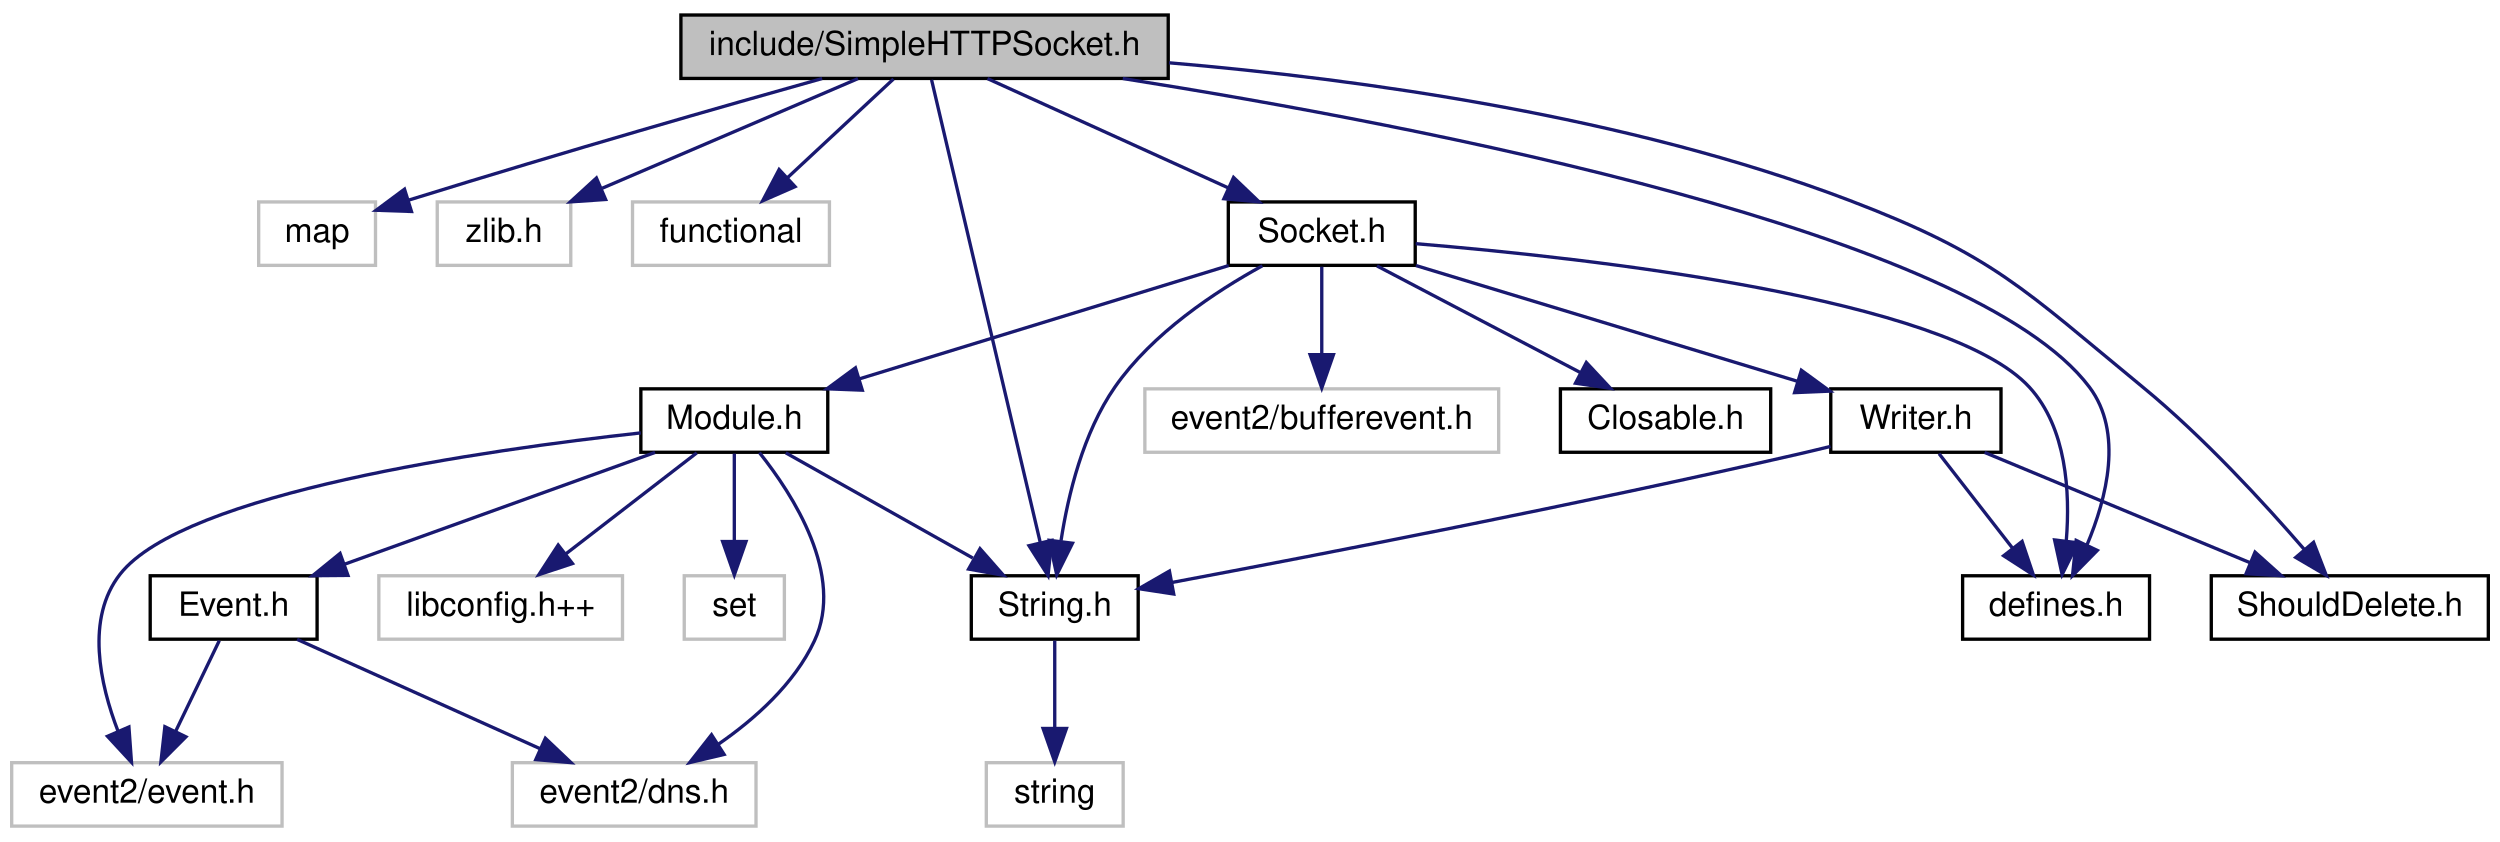
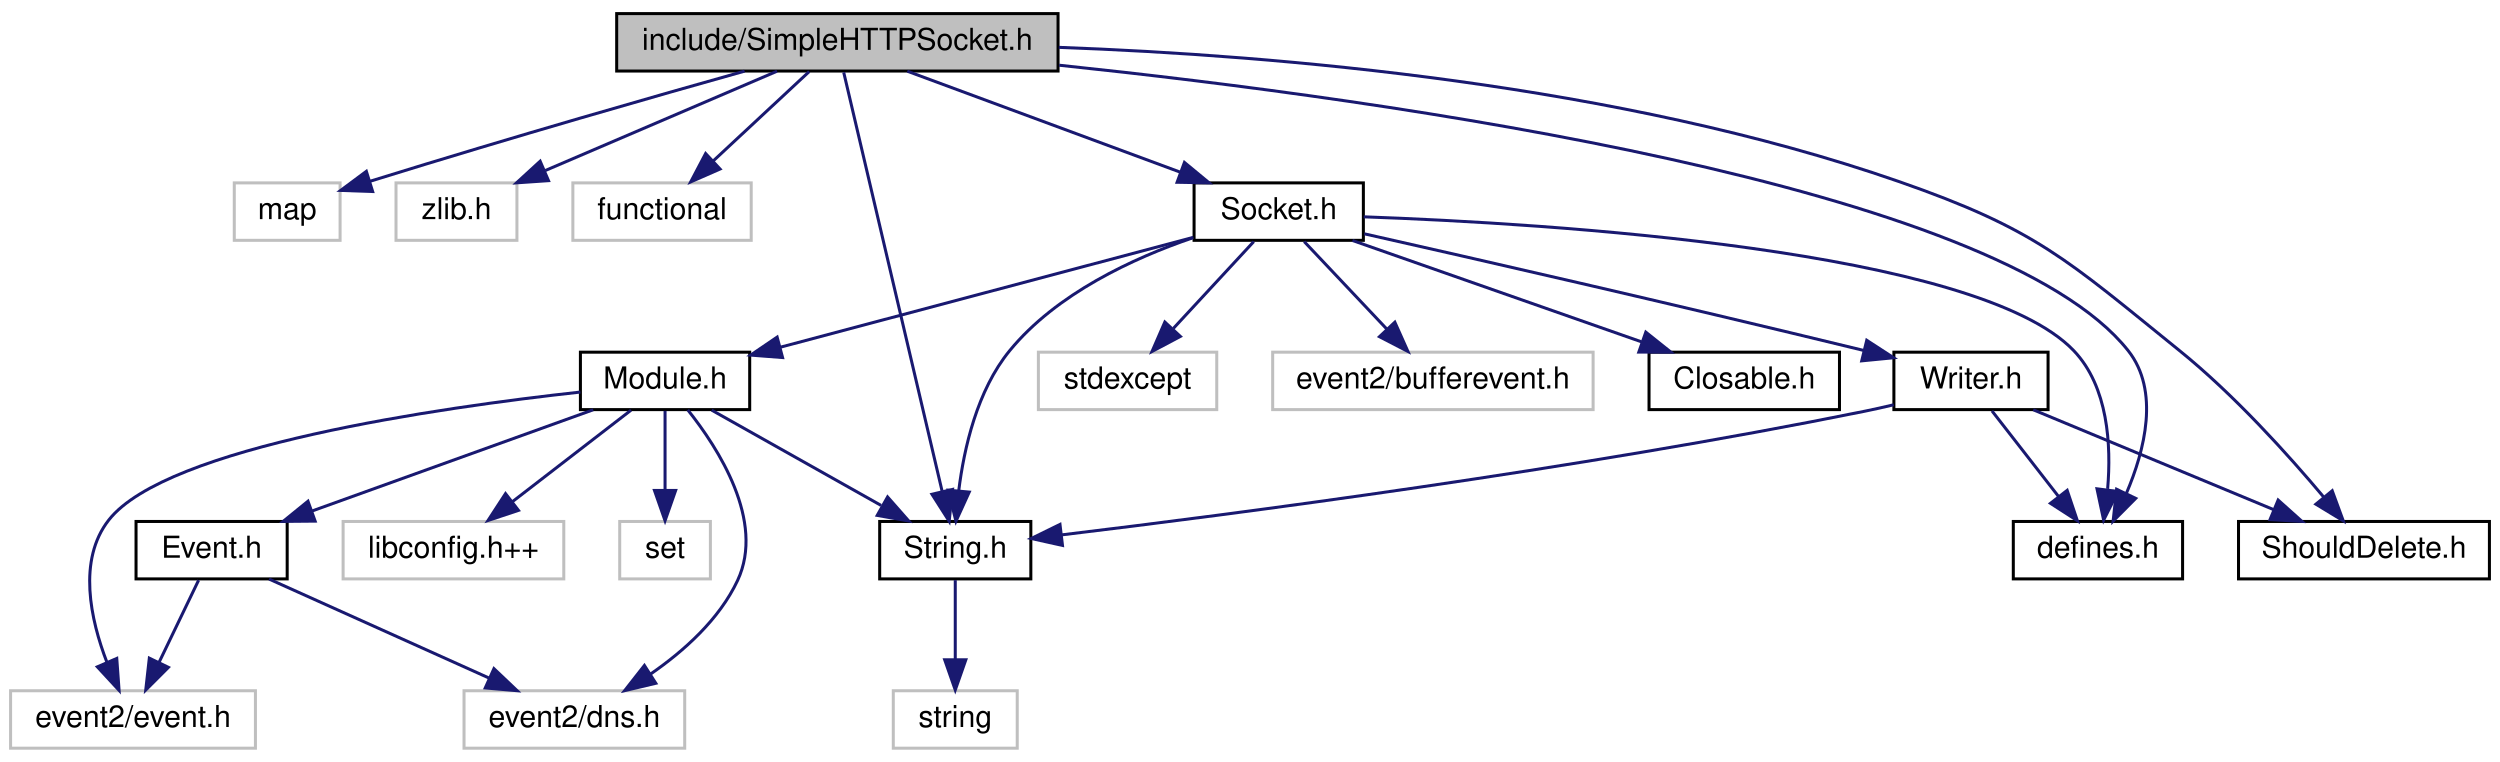
- <svg xmlns="http://www.w3.org/2000/svg" xmlns:xlink="http://www.w3.org/1999/xlink" width="749pt" height="252pt" viewBox="0.00 0.00 749.00 252.00">
+ <svg xmlns="http://www.w3.org/2000/svg" xmlns:xlink="http://www.w3.org/1999/xlink" width="827pt" height="252pt" viewBox="0.00 0.00 827.00 252.00">
  <g id="graph0" class="graph" transform="scale(1 1) rotate(0) translate(4 248)">
    <g id="node1" class="node">
      <polygon fill="#bfbfbf" stroke="black" points="200,-224.5 200,-243.5 346,-243.5 346,-224.5 200,-224.5" />
      <text text-anchor="middle" x="273" y="-231.5" font-family="Helvetica,sans-Serif" font-size="10.00">include/SimpleHTTPSocket.h</text>
    </g>
    <g id="node2" class="node">
      <polygon fill="none" stroke="#bfbfbf" points="73.5,-168.5 73.5,-187.5 108.5,-187.5 108.5,-168.5 73.5,-168.5" />
      <text text-anchor="middle" x="91" y="-175.5" font-family="Helvetica,sans-Serif" font-size="10.00">map</text>
    </g>
    <g id="edge1" class="edge">
      <path fill="none" stroke="midnightblue" d="M242.308,-224.472C212.919,-216.223 167.116,-203.148 118.453,-188.051" />
      <polygon fill="midnightblue" stroke="midnightblue" points="119.275,-184.641 108.687,-185.006 117.191,-191.324 119.275,-184.641" />
    </g>
    <g id="node3" class="node">
      <polygon fill="none" stroke="#bfbfbf" points="127,-168.5 127,-187.5 167,-187.5 167,-168.5 127,-168.5" />
      <text text-anchor="middle" x="147" y="-175.5" font-family="Helvetica,sans-Serif" font-size="10.00">zlib.h</text>
    </g>
    <g id="edge2" class="edge">
      <path fill="none" stroke="midnightblue" d="M253.035,-224.444C232.391,-215.596 199.937,-201.687 176.368,-191.586" />
      <polygon fill="midnightblue" stroke="midnightblue" points="177.442,-188.239 166.872,-187.516 174.684,-194.673 177.442,-188.239" />
    </g>
    <g id="node4" class="node">
      <polygon fill="none" stroke="#bfbfbf" points="185.5,-168.5 185.5,-187.5 244.5,-187.5 244.5,-168.5 185.5,-168.5" />
      <text text-anchor="middle" x="215" y="-175.5" font-family="Helvetica,sans-Serif" font-size="10.00">functional</text>
    </g>
    <g id="edge3" class="edge">
      <path fill="none" stroke="midnightblue" d="M263.681,-224.324C255.107,-216.341 242.188,-204.313 231.812,-194.653" />
      <polygon fill="midnightblue" stroke="midnightblue" points="234.192,-192.086 224.488,-187.834 229.422,-197.21 234.192,-192.086" />
    </g>
    <g id="node5" class="node">
      <g id="a_node5">
        <a xlink:href="defines_8h.html" target="_top" xlink:title="defines.h">
-           <polygon fill="none" stroke="black" points="584,-56.5 584,-75.5 640,-75.5 640,-56.5 584,-56.5" />
-           <text text-anchor="middle" x="612" y="-63.5" font-family="Helvetica,sans-Serif" font-size="10.00">defines.h</text>
+           <polygon fill="none" stroke="black" points="662,-56.5 662,-75.5 718,-75.5 718,-56.5 662,-56.5" />
+           <text text-anchor="middle" x="690" y="-63.5" font-family="Helvetica,sans-Serif" font-size="10.00">defines.h</text>
        </a>
      </g>
    </g>
    <g id="edge4" class="edge">
-       <path fill="none" stroke="midnightblue" d="M332.388,-224.479C422.551,-210.19 587.197,-178.337 622,-132 632.152,-118.483 627.216,-98.859 621.249,-84.713" />
-       <polygon fill="midnightblue" stroke="midnightblue" points="624.356,-83.096 616.922,-75.546 618.025,-86.084 624.356,-83.096" />
+       <path fill="none" stroke="midnightblue" d="M346.361,-226.428C456.594,-214.865 656.697,-186.741 700,-132 710.488,-118.742 705.499,-99.077 699.428,-84.851" />
+       <polygon fill="midnightblue" stroke="midnightblue" points="702.489,-83.138 695.021,-75.623 696.172,-86.155 702.489,-83.138" />
    </g>
    <g id="node6" class="node">
      <g id="a_node6">
        <a xlink:href="_string_8h.html" target="_top" xlink:title="String.h">
          <polygon fill="none" stroke="black" points="287,-56.5 287,-75.5 337,-75.5 337,-56.5 287,-56.5" />
          <text text-anchor="middle" x="312" y="-63.5" font-family="Helvetica,sans-Serif" font-size="10.00">String.h</text>
        </a>
      </g>
    </g>
    <g id="edge5" class="edge">
      <path fill="none" stroke="midnightblue" d="M275.097,-224.075C281.236,-197.945 299.264,-121.211 307.636,-85.577" />
      <polygon fill="midnightblue" stroke="midnightblue" points="311.107,-86.104 309.987,-75.568 304.293,-84.502 311.107,-86.104" />
    </g>
    <g id="node8" class="node">
      <g id="a_node8">
        <a xlink:href="_socket_8h.html" target="_top" xlink:title="Socket.h">
-           <polygon fill="none" stroke="black" points="364,-168.5 364,-187.5 420,-187.5 420,-168.5 364,-168.5" />
-           <text text-anchor="middle" x="392" y="-175.5" font-family="Helvetica,sans-Serif" font-size="10.00">Socket.h</text>
+           <polygon fill="none" stroke="black" points="391,-168.5 391,-187.5 447,-187.5 447,-168.5 391,-168.5" />
+           <text text-anchor="middle" x="419" y="-175.5" font-family="Helvetica,sans-Serif" font-size="10.00">Socket.h</text>
        </a>
      </g>
    </g>
    <g id="edge7" class="edge">
-       <path fill="none" stroke="midnightblue" d="M291.856,-224.444C311.266,-215.636 341.73,-201.812 363.965,-191.722" />
-       <polygon fill="midnightblue" stroke="midnightblue" points="365.572,-194.836 373.232,-187.516 362.68,-188.462 365.572,-194.836" />
-     </g>
-     <g id="node18" class="node">
-       <g id="a_node18">
+       <path fill="none" stroke="midnightblue" d="M296.134,-224.444C320.482,-215.438 359.007,-201.189 386.423,-191.049" />
+       <polygon fill="midnightblue" stroke="midnightblue" points="387.809,-194.268 395.974,-187.516 385.381,-187.703 387.809,-194.268" />
+     </g>
+     <g id="node19" class="node">
+       <g id="a_node19">
        <a xlink:href="_should_delete_8h.html" target="_top" xlink:title="ShouldDelete.h">
-           <polygon fill="none" stroke="black" points="658.5,-56.5 658.5,-75.5 741.5,-75.5 741.5,-56.5 658.5,-56.5" />
-           <text text-anchor="middle" x="700" y="-63.5" font-family="Helvetica,sans-Serif" font-size="10.00">ShouldDelete.h</text>
-         </a>
-       </g>
-     </g>
-     <g id="edge25" class="edge">
-       <path fill="none" stroke="midnightblue" d="M346.246,-229.188C403.33,-224.317 483.753,-213.23 550,-188 593.323,-171.5 602.183,-161.433 638,-132 656.16,-117.077 674.427,-97.195 686.381,-83.366" />
-       <polygon fill="midnightblue" stroke="midnightblue" points="689.141,-85.523 692.95,-75.637 683.807,-80.99 689.141,-85.523" />
+           <polygon fill="none" stroke="black" points="736.5,-56.5 736.5,-75.5 819.5,-75.5 819.5,-56.5 736.5,-56.5" />
+           <text text-anchor="middle" x="778" y="-63.5" font-family="Helvetica,sans-Serif" font-size="10.00">ShouldDelete.h</text>
+         </a>
+       </g>
+     </g>
+     <g id="edge26" class="edge">
+       <path fill="none" stroke="midnightblue" d="M346.253,-232.337C418.682,-229.679 531.739,-220.093 624,-188 669.57,-172.149 679.47,-162.322 717,-132 735.143,-117.341 753.067,-97.413 764.741,-83.501" />
+       <polygon fill="midnightblue" stroke="midnightblue" points="767.495,-85.662 771.148,-75.717 762.09,-81.213 767.495,-85.662" />
    </g>
    <g id="node7" class="node">
      <polygon fill="none" stroke="#bfbfbf" points="291.5,-0.5 291.5,-19.5 332.5,-19.5 332.5,-0.5 291.5,-0.5" />
      <text text-anchor="middle" x="312" y="-7.5" font-family="Helvetica,sans-Serif" font-size="10.00">string</text>
    </g>
    <g id="edge6" class="edge">
      <path fill="none" stroke="midnightblue" d="M312,-56.083C312,-49.006 312,-38.861 312,-29.986" />
      <polygon fill="midnightblue" stroke="midnightblue" points="315.5,-29.751 312,-19.751 308.5,-29.751 315.5,-29.751" />
    </g>
+     <g id="edge10" class="edge">
+       <path fill="none" stroke="midnightblue" d="M447.116,-176.277C508.2,-174.086 650.103,-165.432 682,-132 693.395,-120.056 694.438,-100.753 693.206,-86.28" />
+       <polygon fill="midnightblue" stroke="midnightblue" points="696.624,-85.416 691.885,-75.941 689.681,-86.304 696.624,-85.416" />
+     </g>
+     <g id="edge12" class="edge">
+       <path fill="none" stroke="midnightblue" d="M390.623,-169.348C370.9,-162.617 345.472,-150.884 330,-132 319.226,-118.85 314.883,-99.708 313.142,-85.601" />
+       <polygon fill="midnightblue" stroke="midnightblue" points="316.622,-85.22 312.23,-75.578 309.65,-85.854 316.622,-85.22" />
+     </g>
+     <g id="node9" class="node">
+       <polygon fill="none" stroke="#bfbfbf" points="339.5,-112.5 339.5,-131.5 398.5,-131.5 398.5,-112.5 339.5,-112.5" />
+       <text text-anchor="middle" x="369" y="-119.5" font-family="Helvetica,sans-Serif" font-size="10.00">stdexcept</text>
+     </g>
+     <g id="edge8" class="edge">
+       <path fill="none" stroke="midnightblue" d="M410.744,-168.083C403.535,-160.298 392.89,-148.801 384.154,-139.367" />
+       <polygon fill="midnightblue" stroke="midnightblue" points="386.465,-136.711 377.103,-131.751 381.329,-141.467 386.465,-136.711" />
+     </g>
+     <g id="node10" class="node">
+       <polygon fill="none" stroke="#bfbfbf" points="417,-112.5 417,-131.5 523,-131.5 523,-112.5 417,-112.5" />
+       <text text-anchor="middle" x="470" y="-119.5" font-family="Helvetica,sans-Serif" font-size="10.00">event2/bufferevent.h</text>
+     </g>
    <g id="edge9" class="edge">
-       <path fill="none" stroke="midnightblue" d="M420.143,-174.994C471.987,-170.687 579.526,-158.693 604,-132 615.156,-119.832 616.231,-100.559 615.072,-86.154" />
-       <polygon fill="midnightblue" stroke="midnightblue" points="618.502,-85.374 613.813,-75.873 611.554,-86.225 618.502,-85.374" />
-     </g>
-     <g id="edge11" class="edge">
-       <path fill="none" stroke="midnightblue" d="M374.198,-168.366C360.19,-160.686 341.221,-148.173 330,-132 320.509,-118.321 316.008,-99.785 313.882,-86.007" />
-       <polygon fill="midnightblue" stroke="midnightblue" points="317.315,-85.251 312.597,-75.765 310.369,-86.123 317.315,-85.251" />
-     </g>
-     <g id="node9" class="node">
-       <polygon fill="none" stroke="#bfbfbf" points="339,-112.5 339,-131.5 445,-131.5 445,-112.5 339,-112.5" />
-       <text text-anchor="middle" x="392" y="-119.5" font-family="Helvetica,sans-Serif" font-size="10.00">event2/bufferevent.h</text>
-     </g>
-     <g id="edge8" class="edge">
-       <path fill="none" stroke="midnightblue" d="M392,-168.083C392,-161.006 392,-150.861 392,-141.986" />
-       <polygon fill="midnightblue" stroke="midnightblue" points="395.5,-141.751 392,-131.751 388.5,-141.751 395.5,-141.751" />
-     </g>
-     <g id="node10" class="node">
-       <g id="a_node10">
-         <a xlink:href="_closable_8h.html" target="_top" xlink:title="Closable.h">
-           <polygon fill="none" stroke="black" points="463.5,-112.5 463.5,-131.5 526.5,-131.5 526.5,-112.5 463.5,-112.5" />
-           <text text-anchor="middle" x="495" y="-119.5" font-family="Helvetica,sans-Serif" font-size="10.00">Closable.h</text>
-         </a>
-       </g>
-     </g>
-     <g id="edge10" class="edge">
-       <path fill="none" stroke="midnightblue" d="M408.549,-168.324C424.992,-159.703 450.435,-146.364 469.468,-136.386" />
-       <polygon fill="midnightblue" stroke="midnightblue" points="471.261,-139.398 478.492,-131.655 468.011,-133.198 471.261,-139.398" />
+       <path fill="none" stroke="midnightblue" d="M427.422,-168.083C434.848,-160.22 445.852,-148.569 454.812,-139.081" />
+       <polygon fill="midnightblue" stroke="midnightblue" points="457.413,-141.424 461.735,-131.751 452.324,-136.618 457.413,-141.424" />
    </g>
    <g id="node11" class="node">
      <g id="a_node11">
+         <a xlink:href="_closable_8h.html" target="_top" xlink:title="Closable.h">
+           <polygon fill="none" stroke="black" points="541.5,-112.5 541.5,-131.5 604.5,-131.5 604.5,-112.5 541.5,-112.5" />
+           <text text-anchor="middle" x="573" y="-119.5" font-family="Helvetica,sans-Serif" font-size="10.00">Closable.h</text>
+         </a>
+       </g>
+     </g>
+     <g id="edge11" class="edge">
+       <path fill="none" stroke="midnightblue" d="M443.402,-168.444C469.197,-159.399 510.077,-145.064 539.018,-134.916" />
+       <polygon fill="midnightblue" stroke="midnightblue" points="540.434,-138.128 548.712,-131.516 538.118,-131.523 540.434,-138.128" />
+     </g>
+     <g id="node12" class="node">
+       <g id="a_node12">
        <a xlink:href="_module_8h.html" target="_top" xlink:title="Module.h">
          <polygon fill="none" stroke="black" points="188,-112.5 188,-131.5 244,-131.5 244,-112.5 188,-112.5" />
          <text text-anchor="middle" x="216" y="-119.5" font-family="Helvetica,sans-Serif" font-size="10.00">Module.h</text>
        </a>
      </g>
    </g>
-     <g id="edge12" class="edge">
-       <path fill="none" stroke="midnightblue" d="M364.112,-168.444C334.246,-159.28 286.685,-144.688 253.544,-134.519" />
-       <polygon fill="midnightblue" stroke="midnightblue" points="254.344,-131.104 243.757,-131.516 252.291,-137.796 254.344,-131.104" />
+     <g id="edge13" class="edge">
+       <path fill="none" stroke="midnightblue" d="M390.774,-169.492C355.196,-160.027 293.9,-143.722 254.168,-133.153" />
+       <polygon fill="midnightblue" stroke="midnightblue" points="254.877,-129.72 244.313,-130.532 253.077,-136.485 254.877,-129.72" />
+     </g>
+     <g id="node18" class="node">
+       <g id="a_node18">
+         <a xlink:href="_writer_8h.html" target="_top" xlink:title="Writer.h">
+           <polygon fill="none" stroke="black" points="622.5,-112.5 622.5,-131.5 673.5,-131.5 673.5,-112.5 622.5,-112.5" />
+           <text text-anchor="middle" x="648" y="-119.5" font-family="Helvetica,sans-Serif" font-size="10.00">Writer.h</text>
+         </a>
+       </g>
+     </g>
+     <g id="edge22" class="edge">
+       <path fill="none" stroke="midnightblue" d="M447.323,-170.652C483.304,-162.539 547.555,-147.892 612.414,-132.098" />
+       <polygon fill="midnightblue" stroke="midnightblue" points="613.52,-135.43 622.403,-129.657 611.858,-128.63 613.52,-135.43" />
+     </g>
+     <g id="edge18" class="edge">
+       <path fill="none" stroke="midnightblue" d="M231.424,-112.324C246.54,-103.822 269.815,-90.729 287.471,-80.797" />
+       <polygon fill="midnightblue" stroke="midnightblue" points="289.614,-83.608 296.614,-75.654 286.183,-77.507 289.614,-83.608" />
+     </g>
+     <g id="node13" class="node">
+       <polygon fill="none" stroke="#bfbfbf" points="149.5,-0.5 149.5,-19.5 222.5,-19.5 222.5,-0.5 149.5,-0.5" />
+       <text text-anchor="middle" x="186" y="-7.5" font-family="Helvetica,sans-Serif" font-size="10.00">event2/dns.h</text>
+     </g>
+     <g id="edge14" class="edge">
+       <path fill="none" stroke="midnightblue" d="M223.518,-112.4C233.588,-99.778 249.184,-75.609 240,-56 233.955,-43.094 222.188,-32.599 211.177,-25" />
+       <polygon fill="midnightblue" stroke="midnightblue" points="212.943,-21.975 202.633,-19.536 209.172,-27.872 212.943,-21.975" />
+     </g>
+     <g id="node14" class="node">
+       <polygon fill="none" stroke="#bfbfbf" points="-0.5,-0.5 -0.5,-19.5 80.5,-19.5 80.5,-0.5 -0.5,-0.5" />
+       <text text-anchor="middle" x="40" y="-7.5" font-family="Helvetica,sans-Serif" font-size="10.00">event2/event.h</text>
+     </g>
+     <g id="edge15" class="edge">
+       <path fill="none" stroke="midnightblue" d="M187.99,-118.309C141.372,-113.187 51.086,-100.317 32,-76 21.606,-62.758 25.911,-43.09 31.389,-28.859" />
+       <polygon fill="midnightblue" stroke="midnightblue" points="34.625,-30.194 35.392,-19.627 28.203,-27.41 34.625,-30.194" />
+     </g>
+     <g id="node15" class="node">
+       <polygon fill="none" stroke="#bfbfbf" points="109.5,-56.5 109.5,-75.5 182.5,-75.5 182.5,-56.5 109.5,-56.5" />
+       <text text-anchor="middle" x="146" y="-63.5" font-family="Helvetica,sans-Serif" font-size="10.00">libconfig.h++</text>
+     </g>
+     <g id="edge16" class="edge">
+       <path fill="none" stroke="midnightblue" d="M204.753,-112.324C194.203,-104.185 178.199,-91.84 165.558,-82.087" />
+       <polygon fill="midnightblue" stroke="midnightblue" points="167.507,-79.171 157.451,-75.834 163.231,-84.713 167.507,-79.171" />
+     </g>
+     <g id="node16" class="node">
+       <polygon fill="none" stroke="#bfbfbf" points="201,-56.5 201,-75.5 231,-75.5 231,-56.5 201,-56.5" />
+       <text text-anchor="middle" x="216" y="-63.5" font-family="Helvetica,sans-Serif" font-size="10.00">set</text>
+     </g>
+     <g id="edge17" class="edge">
+       <path fill="none" stroke="midnightblue" d="M216,-112.083C216,-105.006 216,-94.861 216,-85.987" />
+       <polygon fill="midnightblue" stroke="midnightblue" points="219.5,-85.751 216,-75.751 212.5,-85.751 219.5,-85.751" />
    </g>
    <g id="node17" class="node">
      <g id="a_node17">
-         <a xlink:href="_writer_8h.html" target="_top" xlink:title="Writer.h">
-           <polygon fill="none" stroke="black" points="544.5,-112.5 544.5,-131.5 595.5,-131.5 595.5,-112.5 544.5,-112.5" />
-           <text text-anchor="middle" x="570" y="-119.5" font-family="Helvetica,sans-Serif" font-size="10.00">Writer.h</text>
-         </a>
-       </g>
-     </g>
-     <g id="edge21" class="edge">
-       <path fill="none" stroke="midnightblue" d="M420.205,-168.444C451.121,-159.064 500.785,-143.998 534.371,-133.809" />
-       <polygon fill="midnightblue" stroke="midnightblue" points="535.686,-137.067 544.239,-130.815 533.654,-130.369 535.686,-137.067" />
-     </g>
-     <g id="edge17" class="edge">
-       <path fill="none" stroke="midnightblue" d="M231.424,-112.324C246.54,-103.822 269.815,-90.729 287.471,-80.797" />
-       <polygon fill="midnightblue" stroke="midnightblue" points="289.614,-83.608 296.614,-75.654 286.183,-77.507 289.614,-83.608" />
-     </g>
-     <g id="node12" class="node">
-       <polygon fill="none" stroke="#bfbfbf" points="149.5,-0.5 149.5,-19.5 222.5,-19.5 222.5,-0.5 149.5,-0.5" />
-       <text text-anchor="middle" x="186" y="-7.5" font-family="Helvetica,sans-Serif" font-size="10.00">event2/dns.h</text>
-     </g>
-     <g id="edge13" class="edge">
-       <path fill="none" stroke="midnightblue" d="M223.518,-112.4C233.588,-99.778 249.184,-75.609 240,-56 233.955,-43.094 222.188,-32.599 211.177,-25" />
-       <polygon fill="midnightblue" stroke="midnightblue" points="212.943,-21.975 202.633,-19.536 209.172,-27.872 212.943,-21.975" />
-     </g>
-     <g id="node13" class="node">
-       <polygon fill="none" stroke="#bfbfbf" points="-0.5,-0.5 -0.5,-19.5 80.5,-19.5 80.5,-0.5 -0.5,-0.5" />
-       <text text-anchor="middle" x="40" y="-7.5" font-family="Helvetica,sans-Serif" font-size="10.00">event2/event.h</text>
-     </g>
-     <g id="edge14" class="edge">
-       <path fill="none" stroke="midnightblue" d="M187.99,-118.309C141.372,-113.187 51.086,-100.317 32,-76 21.606,-62.758 25.911,-43.09 31.389,-28.859" />
-       <polygon fill="midnightblue" stroke="midnightblue" points="34.625,-30.194 35.392,-19.627 28.203,-27.41 34.625,-30.194" />
-     </g>
-     <g id="node14" class="node">
-       <polygon fill="none" stroke="#bfbfbf" points="109.5,-56.5 109.5,-75.5 182.5,-75.5 182.5,-56.5 109.5,-56.5" />
-       <text text-anchor="middle" x="146" y="-63.5" font-family="Helvetica,sans-Serif" font-size="10.00">libconfig.h++</text>
-     </g>
-     <g id="edge15" class="edge">
-       <path fill="none" stroke="midnightblue" d="M204.753,-112.324C194.203,-104.185 178.199,-91.84 165.558,-82.087" />
-       <polygon fill="midnightblue" stroke="midnightblue" points="167.507,-79.171 157.451,-75.834 163.231,-84.713 167.507,-79.171" />
-     </g>
-     <g id="node15" class="node">
-       <polygon fill="none" stroke="#bfbfbf" points="201,-56.5 201,-75.5 231,-75.5 231,-56.5 201,-56.5" />
-       <text text-anchor="middle" x="216" y="-63.5" font-family="Helvetica,sans-Serif" font-size="10.00">set</text>
-     </g>
-     <g id="edge16" class="edge">
-       <path fill="none" stroke="midnightblue" d="M216,-112.083C216,-105.006 216,-94.861 216,-85.987" />
-       <polygon fill="midnightblue" stroke="midnightblue" points="219.5,-85.751 216,-75.751 212.5,-85.751 219.5,-85.751" />
-     </g>
-     <g id="node16" class="node">
-       <g id="a_node16">
        <a xlink:href="_event_8h.html" target="_top" xlink:title="Event.h">
          <polygon fill="none" stroke="black" points="41,-56.5 41,-75.5 91,-75.5 91,-56.5 41,-56.5" />
          <text text-anchor="middle" x="66" y="-63.5" font-family="Helvetica,sans-Serif" font-size="10.00">Event.h</text>
        </a>
      </g>
    </g>
-     <g id="edge18" class="edge">
+     <g id="edge19" class="edge">
      <path fill="none" stroke="midnightblue" d="M192.232,-112.444C167.107,-103.399 127.289,-89.064 99.1,-78.916" />
      <polygon fill="midnightblue" stroke="midnightblue" points="100.251,-75.611 89.657,-75.516 97.88,-82.197 100.251,-75.611" />
    </g>
-     <g id="edge19" class="edge">
+     <g id="edge20" class="edge">
      <path fill="none" stroke="midnightblue" d="M85.014,-56.444C104.588,-47.636 135.308,-33.812 157.729,-23.722" />
      <polygon fill="midnightblue" stroke="midnightblue" points="159.392,-26.812 167.075,-19.516 156.519,-20.428 159.392,-26.812" />
    </g>
-     <g id="edge20" class="edge">
+     <g id="edge21" class="edge">
      <path fill="none" stroke="midnightblue" d="M61.707,-56.083C58.148,-48.691 52.977,-37.953 48.576,-28.811" />
      <polygon fill="midnightblue" stroke="midnightblue" points="51.705,-27.243 44.214,-19.751 45.398,-30.279 51.705,-27.243" />
    </g>
-     <g id="edge22" class="edge">
-       <path fill="none" stroke="midnightblue" d="M576.935,-112.083C582.929,-104.377 591.752,-93.033 599.048,-83.653" />
-       <polygon fill="midnightblue" stroke="midnightblue" points="601.817,-85.793 605.194,-75.751 596.291,-81.496 601.817,-85.793" />
-     </g>
    <g id="edge23" class="edge">
-       <path fill="none" stroke="midnightblue" d="M544.424,-114.258C541.256,-113.472 538.058,-112.701 535,-112 468.889,-96.841 391.124,-81.769 347.091,-73.49" />
-       <polygon fill="midnightblue" stroke="midnightblue" points="347.648,-70.034 337.175,-71.633 346.359,-76.914 347.648,-70.034" />
+       <path fill="none" stroke="midnightblue" d="M654.935,-112.083C660.929,-104.377 669.752,-93.033 677.048,-83.653" />
+       <polygon fill="midnightblue" stroke="midnightblue" points="679.817,-85.793 683.194,-75.751 674.291,-81.496 679.817,-85.793" />
    </g>
    <g id="edge24" class="edge">
-       <path fill="none" stroke="midnightblue" d="M590.599,-112.444C611.993,-103.557 645.681,-89.563 670.024,-79.451" />
-       <polygon fill="midnightblue" stroke="midnightblue" points="671.605,-82.585 679.497,-75.516 668.92,-76.12 671.605,-82.585" />
+       <path fill="none" stroke="midnightblue" d="M622.456,-114.107C619.283,-113.347 616.074,-112.623 613,-112 517.649,-92.667 403.742,-77.865 347.303,-71.077" />
+       <polygon fill="midnightblue" stroke="midnightblue" points="347.47,-67.573 337.127,-69.866 346.643,-74.523 347.47,-67.573" />
+     </g>
+     <g id="edge25" class="edge">
+       <path fill="none" stroke="midnightblue" d="M668.599,-112.444C689.993,-103.557 723.681,-89.563 748.024,-79.451" />
+       <polygon fill="midnightblue" stroke="midnightblue" points="749.605,-82.585 757.497,-75.516 746.92,-76.12 749.605,-82.585" />
    </g>
  </g>
</svg>
